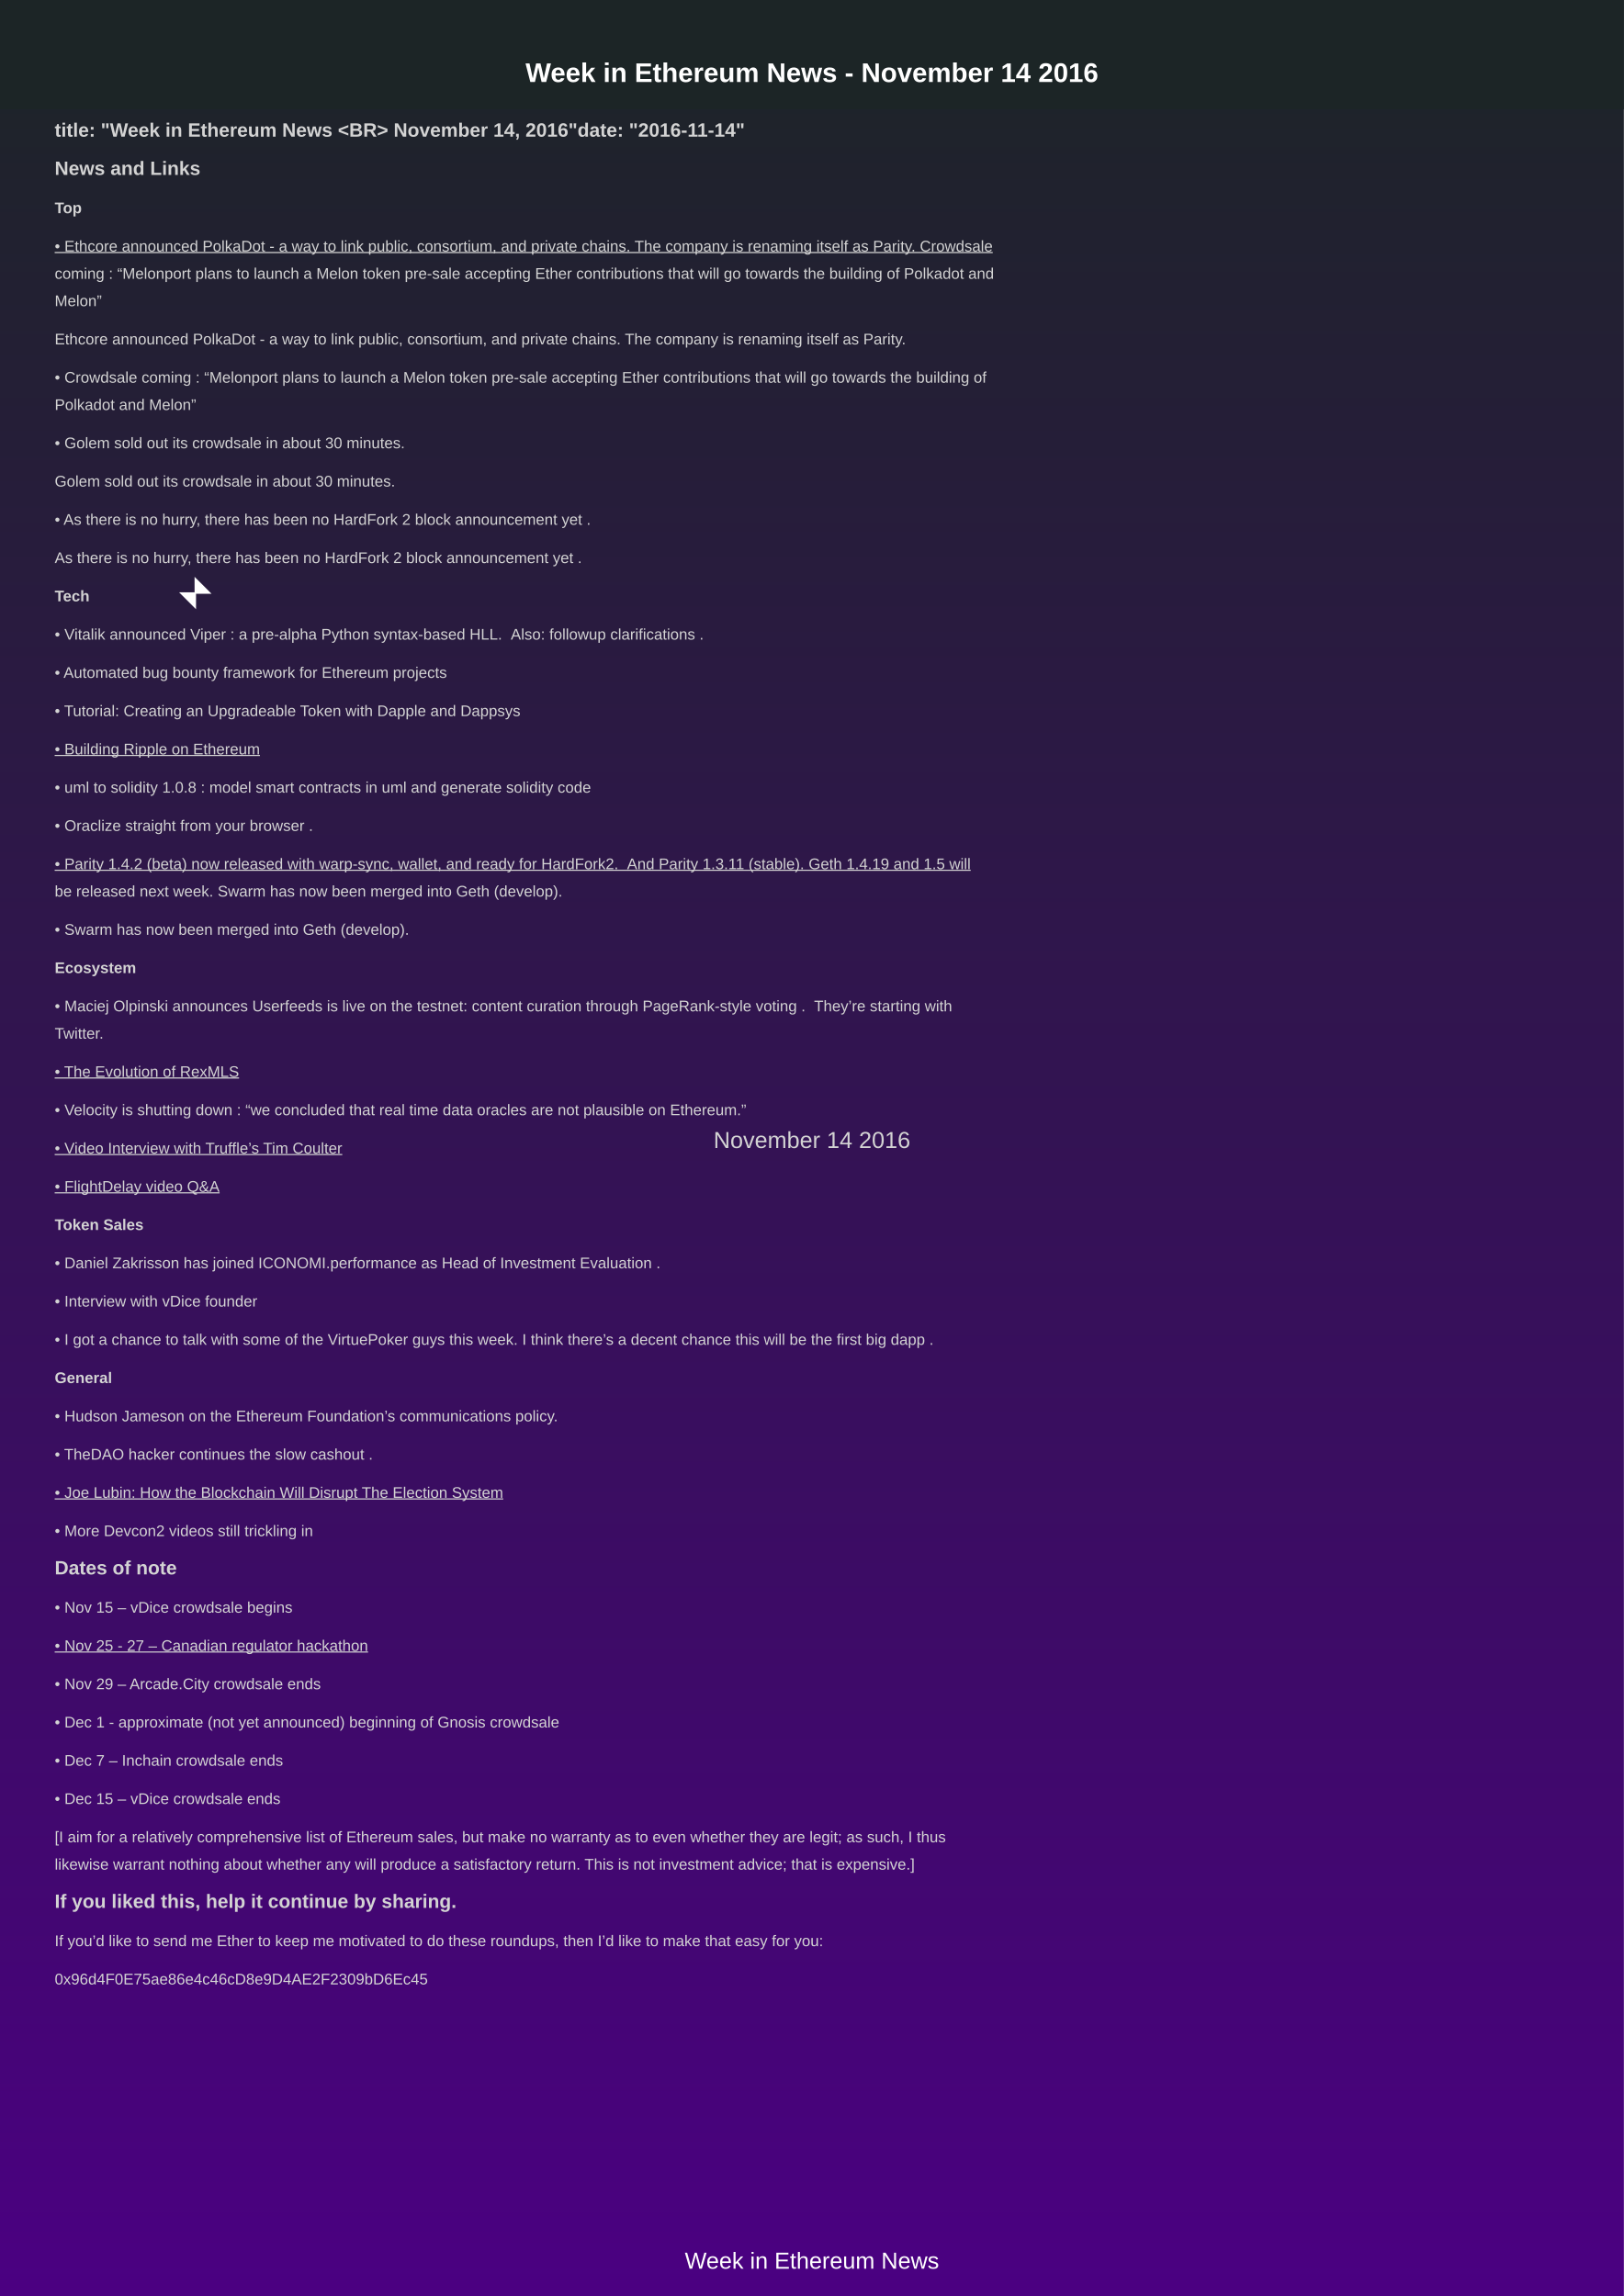
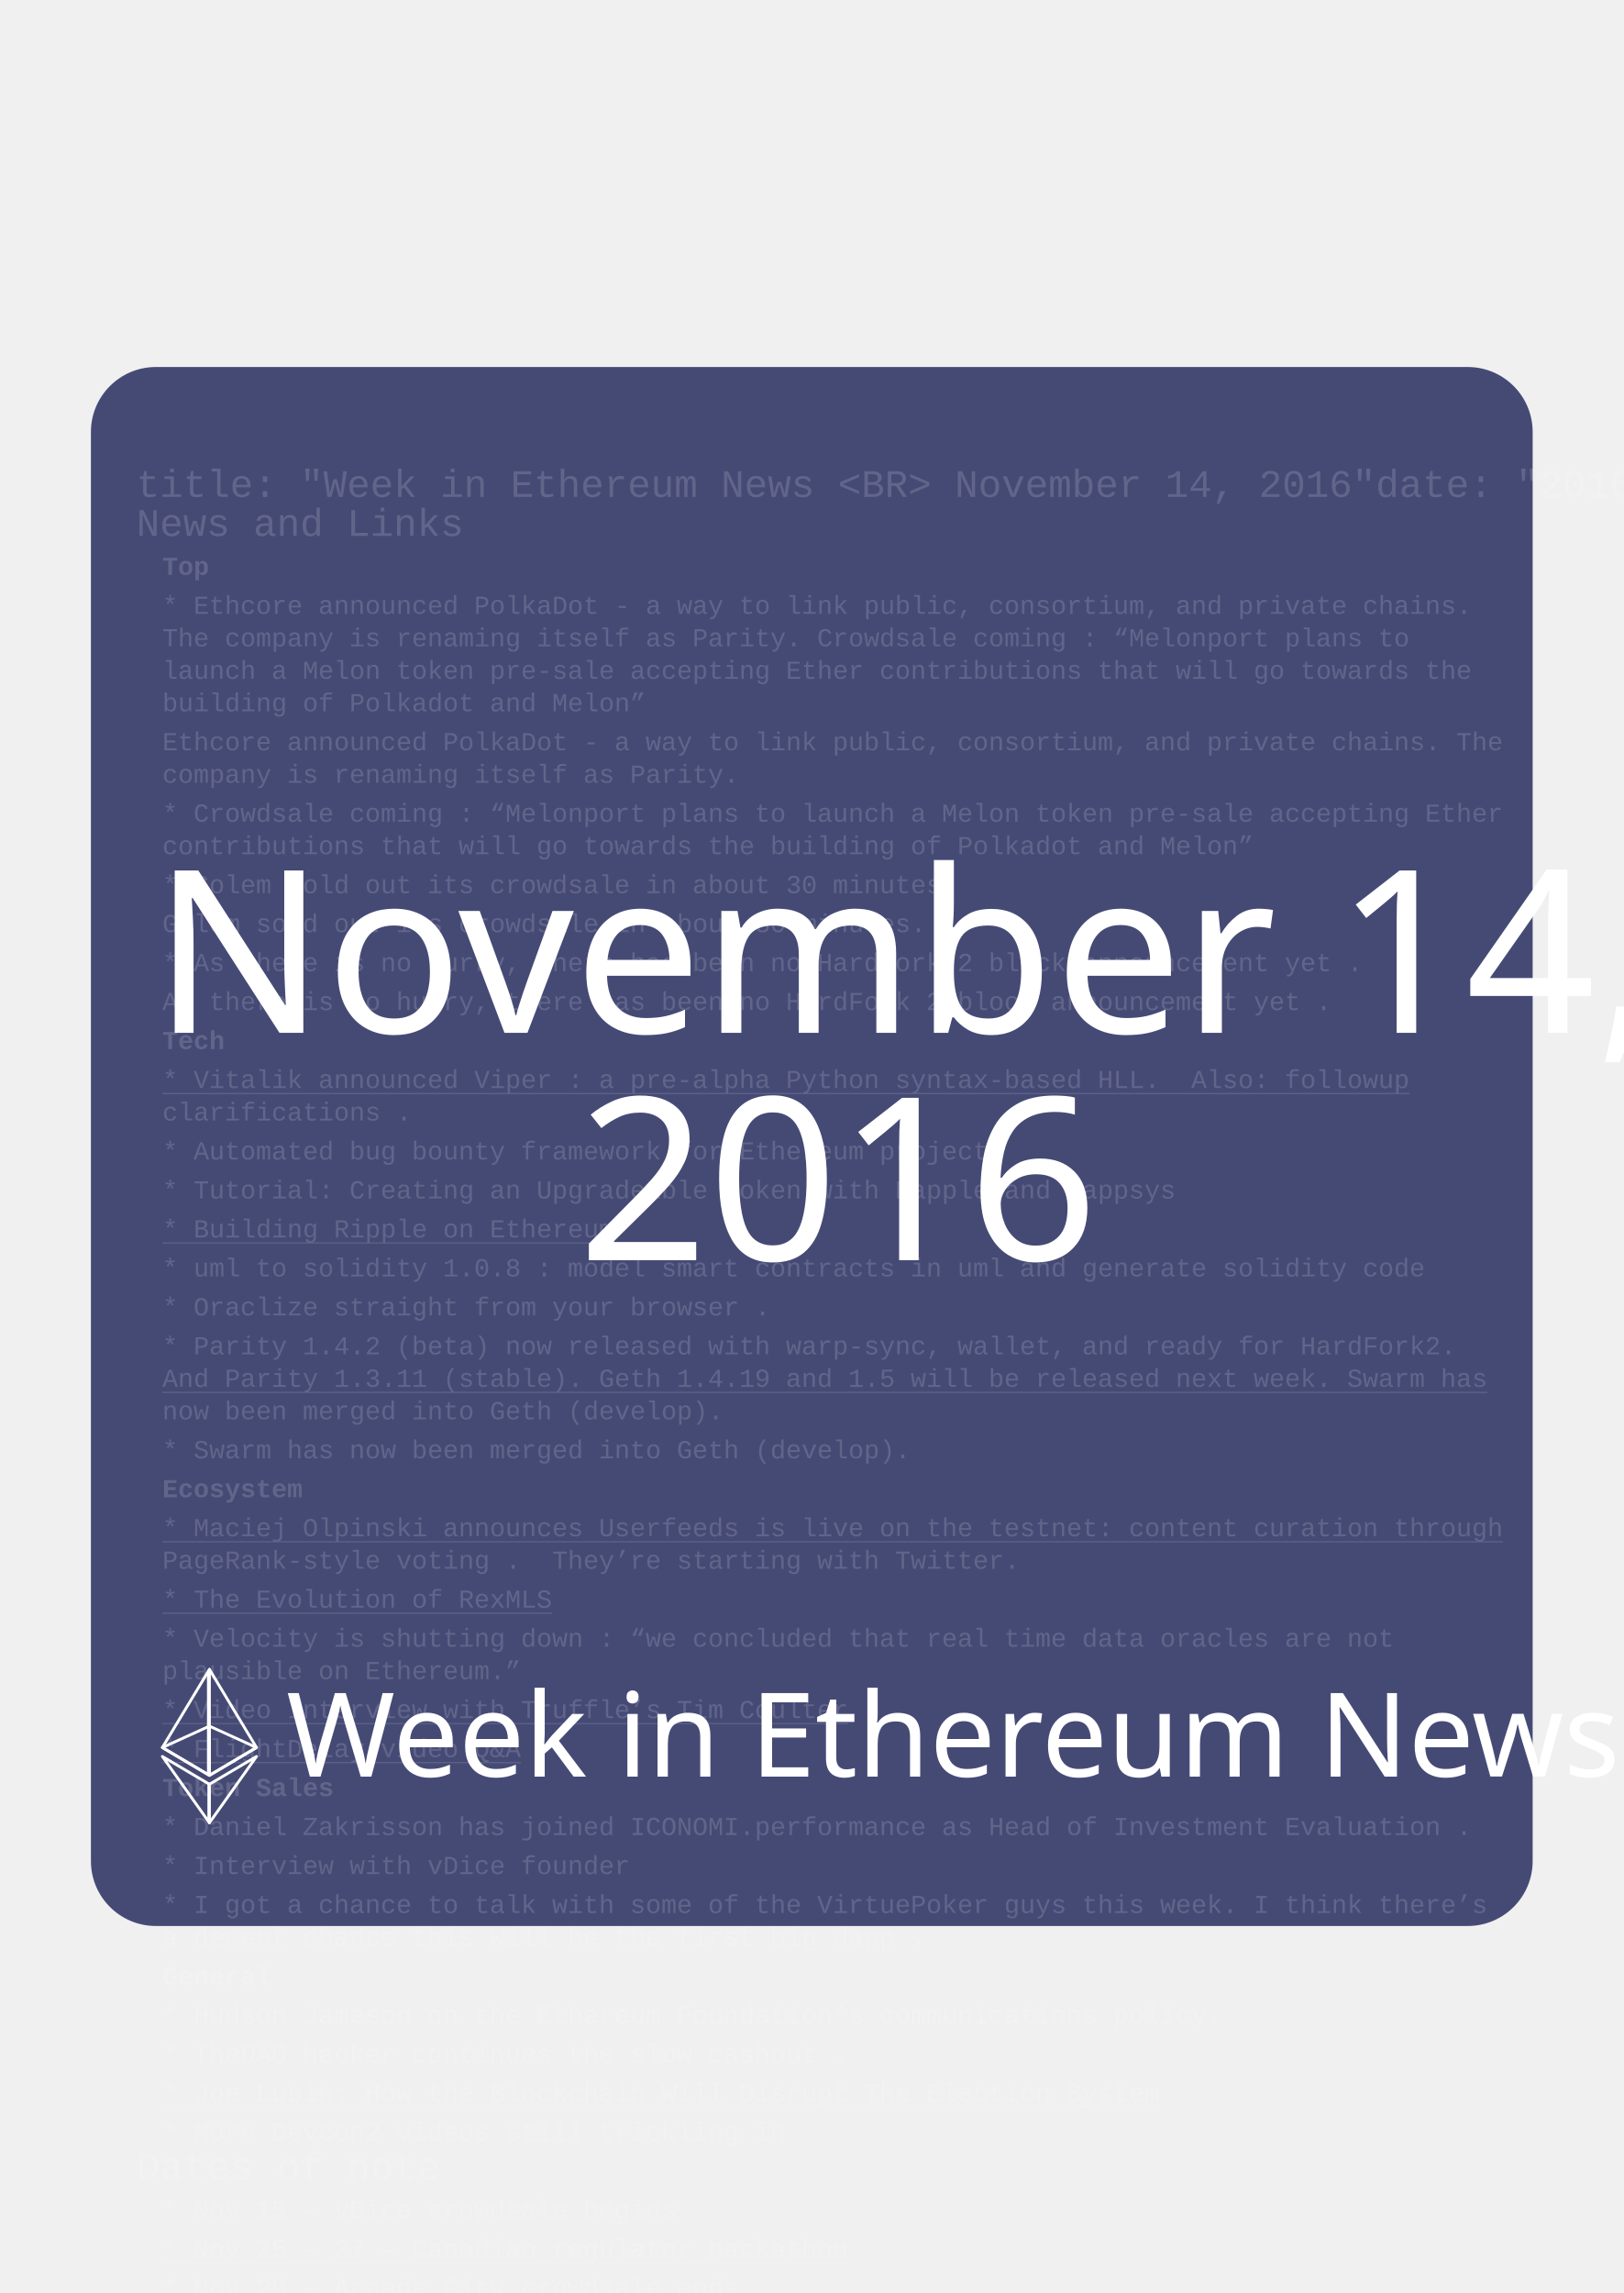
- <svg xmlns="http://www.w3.org/2000/svg" width="297mm" height="420mm">
-   <defs>
-     <linearGradient id="bgGradient" x1="0%" y1="0%" x2="0%" y2="100%">
-       <stop offset="0%" style="stop-color:#1c2526;stop-opacity:1" />
-       <stop offset="100%" style="stop-color:#4b0082;stop-opacity:1" />
-     </linearGradient>
-   </defs>
-   <rect width="100%" height="100%" fill="url(#bgGradient)" />
-   <rect x="0" y="0" width="100%" height="20mm" fill="#1c2526" />
-   <text x="50%" y="15mm" font-size="14pt" text-anchor="middle" font-family="Arial" fill="#ffffff" font-weight="bold">Week in Ethereum News - November 14 2016</text>
-   <text x="50%" y="210mm" font-size="12pt" text-anchor="middle" font-family="Arial" fill="#d3d3d3">November 14 2016</text>
-   <text x="10mm" y="25mm" font-size="10pt" font-family="Arial" fill="#d3d3d3" font-weight="bold" text-decoration="none">title: "Week in Ethereum News &lt;BR&gt; November 14, 2016"
+ <svg xmlns="http://www.w3.org/2000/svg" id="week-in-ethereum-news" width="500" height="706" viewBox="0 0 500 500" fill="none">
+   <rect x="28" y="10" width="444" height="480" rx="20" fill="#454A75" />
+   <text x="42" y="50" font-size="12px" font-family="Courier New" fill="#ffffff" opacity="0.15" font-weight="normal" text-decoration="none">title: "Week in Ethereum News &lt;BR&gt; November 14, 2016"
date: "2016-11-14"</text>
-   <text x="10mm" y="32mm" font-size="10pt" font-family="Arial" fill="#d3d3d3" font-weight="bold" text-decoration="none">News and Links</text>
-   <text x="10mm" y="39mm" font-size="8pt" font-family="Arial" fill="#d3d3d3" font-weight="bold" text-decoration="none">Top</text>
-   <text x="10mm" y="46mm" font-size="8pt" font-family="Arial" fill="#d3d3d3" font-weight="normal" text-decoration="underline">• Ethcore announced PolkaDot - a way to link public, consortium, and private chains. The company is renaming itself as Parity. Crowdsale</text>
-   <text x="10mm" y="51mm" font-size="8pt" font-family="Arial" fill="#d3d3d3" font-weight="normal" text-decoration="none">coming : “Melonport plans to launch a Melon token pre-sale accepting Ether contributions that will go towards the building of Polkadot and</text>
-   <text x="10mm" y="56mm" font-size="8pt" font-family="Arial" fill="#d3d3d3" font-weight="normal" text-decoration="none">Melon”</text>
-   <text x="10mm" y="63mm" font-size="8pt" font-family="Arial" fill="#d3d3d3" font-weight="normal" text-decoration="none">Ethcore announced PolkaDot - a way to link public, consortium, and private chains. The company is renaming itself as Parity.</text>
-   <text x="10mm" y="70mm" font-size="8pt" font-family="Arial" fill="#d3d3d3" font-weight="normal" text-decoration="none">• Crowdsale coming : “Melonport plans to launch a Melon token pre-sale accepting Ether contributions that will go towards the building of</text>
-   <text x="10mm" y="75mm" font-size="8pt" font-family="Arial" fill="#d3d3d3" font-weight="normal" text-decoration="none">Polkadot and Melon”</text>
-   <text x="10mm" y="82mm" font-size="8pt" font-family="Arial" fill="#d3d3d3" font-weight="normal" text-decoration="none">• Golem sold out its crowdsale in about 30 minutes.</text>
-   <text x="10mm" y="89mm" font-size="8pt" font-family="Arial" fill="#d3d3d3" font-weight="normal" text-decoration="none">Golem sold out its crowdsale in about 30 minutes.</text>
-   <text x="10mm" y="96mm" font-size="8pt" font-family="Arial" fill="#d3d3d3" font-weight="normal" text-decoration="none">• As there is no hurry, there has been no HardFork 2 block announcement yet .</text>
-   <text x="10mm" y="103mm" font-size="8pt" font-family="Arial" fill="#d3d3d3" font-weight="normal" text-decoration="none">As there is no hurry, there has been no HardFork 2 block announcement yet .</text>
-   <text x="10mm" y="110mm" font-size="8pt" font-family="Arial" fill="#d3d3d3" font-weight="bold" text-decoration="none">Tech</text>
-   <text x="10mm" y="117mm" font-size="8pt" font-family="Arial" fill="#d3d3d3" font-weight="normal" text-decoration="none">• Vitalik announced Viper : a pre-alpha Python syntax-based HLL.  Also: followup clarifications .</text>
-   <text x="10mm" y="124mm" font-size="8pt" font-family="Arial" fill="#d3d3d3" font-weight="normal" text-decoration="none">• Automated bug bounty framework for Ethereum projects</text>
-   <text x="10mm" y="131mm" font-size="8pt" font-family="Arial" fill="#d3d3d3" font-weight="normal" text-decoration="none">• Tutorial: Creating an Upgradeable Token with Dapple and Dappsys</text>
-   <text x="10mm" y="138mm" font-size="8pt" font-family="Arial" fill="#d3d3d3" font-weight="normal" text-decoration="underline">• Building Ripple on Ethereum</text>
-   <text x="10mm" y="145mm" font-size="8pt" font-family="Arial" fill="#d3d3d3" font-weight="normal" text-decoration="none">• uml to solidity 1.0.8 : model smart contracts in uml and generate solidity code</text>
-   <text x="10mm" y="152mm" font-size="8pt" font-family="Arial" fill="#d3d3d3" font-weight="normal" text-decoration="none">• Oraclize straight from your browser .</text>
-   <text x="10mm" y="159mm" font-size="8pt" font-family="Arial" fill="#d3d3d3" font-weight="normal" text-decoration="underline">• Parity 1.4.2 (beta) now released with warp-sync, wallet, and ready for HardFork2.  And Parity 1.3.11 (stable). Geth 1.4.19 and 1.5 will</text>
-   <text x="10mm" y="164mm" font-size="8pt" font-family="Arial" fill="#d3d3d3" font-weight="normal" text-decoration="none">be released next week. Swarm has now been merged into Geth (develop).</text>
-   <text x="10mm" y="171mm" font-size="8pt" font-family="Arial" fill="#d3d3d3" font-weight="normal" text-decoration="none">• Swarm has now been merged into Geth (develop).</text>
-   <text x="10mm" y="178mm" font-size="8pt" font-family="Arial" fill="#d3d3d3" font-weight="bold" text-decoration="none">Ecosystem</text>
-   <text x="10mm" y="185mm" font-size="8pt" font-family="Arial" fill="#d3d3d3" font-weight="normal" text-decoration="none">• Maciej Olpinski announces Userfeeds is live on the testnet: content curation through PageRank-style voting .  They’re starting with</text>
-   <text x="10mm" y="190mm" font-size="8pt" font-family="Arial" fill="#d3d3d3" font-weight="normal" text-decoration="none">Twitter.</text>
-   <text x="10mm" y="197mm" font-size="8pt" font-family="Arial" fill="#d3d3d3" font-weight="normal" text-decoration="underline">• The Evolution of RexMLS</text>
-   <text x="10mm" y="204mm" font-size="8pt" font-family="Arial" fill="#d3d3d3" font-weight="normal" text-decoration="none">• Velocity is shutting down : “we concluded that real time data oracles are not plausible on Ethereum.”</text>
-   <text x="10mm" y="211mm" font-size="8pt" font-family="Arial" fill="#d3d3d3" font-weight="normal" text-decoration="underline">• Video Interview with Truffle’s Tim Coulter</text>
-   <text x="10mm" y="218mm" font-size="8pt" font-family="Arial" fill="#d3d3d3" font-weight="normal" text-decoration="underline">• FlightDelay video Q&amp;A</text>
-   <text x="10mm" y="225mm" font-size="8pt" font-family="Arial" fill="#d3d3d3" font-weight="bold" text-decoration="none">Token Sales</text>
-   <text x="10mm" y="232mm" font-size="8pt" font-family="Arial" fill="#d3d3d3" font-weight="normal" text-decoration="none">• Daniel Zakrisson has joined ICONOMI.performance as Head of Investment Evaluation .</text>
-   <text x="10mm" y="239mm" font-size="8pt" font-family="Arial" fill="#d3d3d3" font-weight="normal" text-decoration="none">• Interview with vDice founder</text>
-   <text x="10mm" y="246mm" font-size="8pt" font-family="Arial" fill="#d3d3d3" font-weight="normal" text-decoration="none">• I got a chance to talk with some of the VirtuePoker guys this week. I think there’s a decent chance this will be the first big dapp .</text>
-   <text x="10mm" y="253mm" font-size="8pt" font-family="Arial" fill="#d3d3d3" font-weight="bold" text-decoration="none">General</text>
-   <text x="10mm" y="260mm" font-size="8pt" font-family="Arial" fill="#d3d3d3" font-weight="normal" text-decoration="none">• Hudson Jameson on the Ethereum Foundation’s communications policy.</text>
-   <text x="10mm" y="267mm" font-size="8pt" font-family="Arial" fill="#d3d3d3" font-weight="normal" text-decoration="none">• TheDAO hacker continues the slow cashout .</text>
-   <text x="10mm" y="274mm" font-size="8pt" font-family="Arial" fill="#d3d3d3" font-weight="normal" text-decoration="underline">• Joe Lubin: How the Blockchain Will Disrupt The Election System</text>
-   <text x="10mm" y="281mm" font-size="8pt" font-family="Arial" fill="#d3d3d3" font-weight="normal" text-decoration="none">• More Devcon2 videos still trickling in</text>
-   <text x="10mm" y="288mm" font-size="10pt" font-family="Arial" fill="#d3d3d3" font-weight="bold" text-decoration="none">Dates of note</text>
-   <text x="10mm" y="295mm" font-size="8pt" font-family="Arial" fill="#d3d3d3" font-weight="normal" text-decoration="none">• Nov 15 – vDice crowdsale begins</text>
-   <text x="10mm" y="302mm" font-size="8pt" font-family="Arial" fill="#d3d3d3" font-weight="normal" text-decoration="underline">• Nov 25 - 27 – Canadian regulator hackathon</text>
-   <text x="10mm" y="309mm" font-size="8pt" font-family="Arial" fill="#d3d3d3" font-weight="normal" text-decoration="none">• Nov 29 – Arcade.City crowdsale ends</text>
-   <text x="10mm" y="316mm" font-size="8pt" font-family="Arial" fill="#d3d3d3" font-weight="normal" text-decoration="none">• Dec 1 - approximate (not yet announced) beginning of Gnosis crowdsale</text>
-   <text x="10mm" y="323mm" font-size="8pt" font-family="Arial" fill="#d3d3d3" font-weight="normal" text-decoration="none">• Dec 7 – Inchain crowdsale ends</text>
-   <text x="10mm" y="330mm" font-size="8pt" font-family="Arial" fill="#d3d3d3" font-weight="normal" text-decoration="none">• Dec 15 – vDice crowdsale ends</text>
-   <text x="10mm" y="337mm" font-size="8pt" font-family="Arial" fill="#d3d3d3" font-weight="normal" text-decoration="none">[I aim for a relatively comprehensive list of Ethereum sales, but make no warranty as to even whether they are legit; as such, I thus</text>
-   <text x="10mm" y="342mm" font-size="8pt" font-family="Arial" fill="#d3d3d3" font-weight="normal" text-decoration="none">likewise warrant nothing about whether any will produce a satisfactory return. This is not investment advice; that is expensive.]</text>
-   <text x="10mm" y="349mm" font-size="10pt" font-family="Arial" fill="#d3d3d3" font-weight="bold" text-decoration="none">If you liked this, help it continue by sharing.</text>
-   <text x="10mm" y="356mm" font-size="8pt" font-family="Arial" fill="#d3d3d3" font-weight="normal" text-decoration="none">If you’d like to send me Ether to keep me motivated to do these roundups, then I’d like to make that easy for you:</text>
-   <text x="10mm" y="363mm" font-size="8pt" font-family="Arial" fill="#d3d3d3" font-weight="normal" text-decoration="none">0x96d4F0E75ae86e4c46cD8e9D4AE2F2309bD6Ec45</text>
-   <g transform="translate(135, 400) scale(0.5)">
-     <polygon points="0,0 20,20 -20,20 0,40" fill="#ffffff" stroke="#ffffff" stroke-width="2" />
-   </g>
-   <text x="50%" y="415mm" font-size="12pt" text-anchor="middle" font-family="Arial" fill="#ffffff">Week in Ethereum News</text>
+   <text x="42" y="62" font-size="12px" font-family="Courier New" fill="#ffffff" opacity="0.15" font-weight="normal" text-decoration="none">News and Links</text>
+   <text x="50" y="74" font-size="8px" font-family="Courier New" fill="#ffffff" opacity="0.15" font-weight="bold" text-decoration="none">Top</text>
+   <text x="50" y="86" font-size="8px" font-family="Courier New" fill="#ffffff" opacity="0.15" font-weight="normal" text-decoration="none">* Ethcore announced PolkaDot - a way to link public, consortium, and private chains.</text>
+   <text x="50" y="96" font-size="8px" font-family="Courier New" fill="#ffffff" opacity="0.15" font-weight="normal" text-decoration="none">The company is renaming itself as Parity. Crowdsale coming : “Melonport plans to</text>
+   <text x="50" y="106" font-size="8px" font-family="Courier New" fill="#ffffff" opacity="0.15" font-weight="normal" text-decoration="none">launch a Melon token pre-sale accepting Ether contributions that will go towards the</text>
+   <text x="50" y="116" font-size="8px" font-family="Courier New" fill="#ffffff" opacity="0.15" font-weight="normal" text-decoration="none">building of Polkadot and Melon”</text>
+   <text x="50" y="128" font-size="8px" font-family="Courier New" fill="#ffffff" opacity="0.15" font-weight="normal" text-decoration="none">Ethcore announced PolkaDot - a way to link public, consortium, and private chains. The</text>
+   <text x="50" y="138" font-size="8px" font-family="Courier New" fill="#ffffff" opacity="0.15" font-weight="normal" text-decoration="none">company is renaming itself as Parity.</text>
+   <text x="50" y="150" font-size="8px" font-family="Courier New" fill="#ffffff" opacity="0.15" font-weight="normal" text-decoration="none">* Crowdsale coming : “Melonport plans to launch a Melon token pre-sale accepting Ether</text>
+   <text x="50" y="160" font-size="8px" font-family="Courier New" fill="#ffffff" opacity="0.15" font-weight="normal" text-decoration="none">contributions that will go towards the building of Polkadot and Melon”</text>
+   <text x="50" y="172" font-size="8px" font-family="Courier New" fill="#ffffff" opacity="0.15" font-weight="normal" text-decoration="none">* Golem sold out its crowdsale in about 30 minutes.</text>
+   <text x="50" y="184" font-size="8px" font-family="Courier New" fill="#ffffff" opacity="0.15" font-weight="normal" text-decoration="none">Golem sold out its crowdsale in about 30 minutes.</text>
+   <text x="50" y="196" font-size="8px" font-family="Courier New" fill="#ffffff" opacity="0.15" font-weight="normal" text-decoration="none">* As there is no hurry, there has been no HardFork 2 block announcement yet .</text>
+   <text x="50" y="208" font-size="8px" font-family="Courier New" fill="#ffffff" opacity="0.15" font-weight="normal" text-decoration="none">As there is no hurry, there has been no HardFork 2 block announcement yet .</text>
+   <text x="50" y="220" font-size="8px" font-family="Courier New" fill="#ffffff" opacity="0.15" font-weight="bold" text-decoration="none">Tech</text>
+   <text x="50" y="232" font-size="8px" font-family="Courier New" fill="#ffffff" opacity="0.15" font-weight="normal" text-decoration="underline">* Vitalik announced Viper : a pre-alpha Python syntax-based HLL.  Also: followup</text>
+   <text x="50" y="242" font-size="8px" font-family="Courier New" fill="#ffffff" opacity="0.15" font-weight="normal" text-decoration="none">clarifications .</text>
+   <text x="50" y="254" font-size="8px" font-family="Courier New" fill="#ffffff" opacity="0.15" font-weight="normal" text-decoration="none">* Automated bug bounty framework for Ethereum projects</text>
+   <text x="50" y="266" font-size="8px" font-family="Courier New" fill="#ffffff" opacity="0.15" font-weight="normal" text-decoration="none">* Tutorial: Creating an Upgradeable Token with Dapple and Dappsys</text>
+   <text x="50" y="278" font-size="8px" font-family="Courier New" fill="#ffffff" opacity="0.15" font-weight="normal" text-decoration="underline">* Building Ripple on Ethereum</text>
+   <text x="50" y="290" font-size="8px" font-family="Courier New" fill="#ffffff" opacity="0.15" font-weight="normal" text-decoration="none">* uml to solidity 1.0.8 : model smart contracts in uml and generate solidity code</text>
+   <text x="50" y="302" font-size="8px" font-family="Courier New" fill="#ffffff" opacity="0.15" font-weight="normal" text-decoration="none">* Oraclize straight from your browser .</text>
+   <text x="50" y="314" font-size="8px" font-family="Courier New" fill="#ffffff" opacity="0.15" font-weight="normal" text-decoration="none">* Parity 1.4.2 (beta) now released with warp-sync, wallet, and ready for HardFork2.</text>
+   <text x="50" y="324" font-size="8px" font-family="Courier New" fill="#ffffff" opacity="0.15" font-weight="normal" text-decoration="underline">And Parity 1.3.11 (stable). Geth 1.4.19 and 1.5 will be released next week. Swarm has</text>
+   <text x="50" y="334" font-size="8px" font-family="Courier New" fill="#ffffff" opacity="0.15" font-weight="normal" text-decoration="none">now been merged into Geth (develop).</text>
+   <text x="50" y="346" font-size="8px" font-family="Courier New" fill="#ffffff" opacity="0.15" font-weight="normal" text-decoration="none">* Swarm has now been merged into Geth (develop).</text>
+   <text x="50" y="358" font-size="8px" font-family="Courier New" fill="#ffffff" opacity="0.15" font-weight="bold" text-decoration="none">Ecosystem</text>
+   <text x="50" y="370" font-size="8px" font-family="Courier New" fill="#ffffff" opacity="0.15" font-weight="normal" text-decoration="underline">* Maciej Olpinski announces Userfeeds is live on the testnet: content curation through</text>
+   <text x="50" y="380" font-size="8px" font-family="Courier New" fill="#ffffff" opacity="0.15" font-weight="normal" text-decoration="none">PageRank-style voting .  They’re starting with Twitter.</text>
+   <text x="50" y="392" font-size="8px" font-family="Courier New" fill="#ffffff" opacity="0.15" font-weight="normal" text-decoration="underline">* The Evolution of RexMLS</text>
+   <text x="50" y="404" font-size="8px" font-family="Courier New" fill="#ffffff" opacity="0.15" font-weight="normal" text-decoration="none">* Velocity is shutting down : “we concluded that real time data oracles are not</text>
+   <text x="50" y="414" font-size="8px" font-family="Courier New" fill="#ffffff" opacity="0.15" font-weight="normal" text-decoration="none">plausible on Ethereum.”</text>
+   <text x="50" y="426" font-size="8px" font-family="Courier New" fill="#ffffff" opacity="0.15" font-weight="normal" text-decoration="underline">* Video Interview with Truffle’s Tim Coulter</text>
+   <text x="50" y="438" font-size="8px" font-family="Courier New" fill="#ffffff" opacity="0.15" font-weight="normal" text-decoration="underline">* FlightDelay video Q&amp;A</text>
+   <text x="50" y="450" font-size="8px" font-family="Courier New" fill="#ffffff" opacity="0.15" font-weight="bold" text-decoration="none">Token Sales</text>
+   <text x="50" y="462" font-size="8px" font-family="Courier New" fill="#ffffff" opacity="0.15" font-weight="normal" text-decoration="none">* Daniel Zakrisson has joined ICONOMI.performance as Head of Investment Evaluation .</text>
+   <text x="50" y="474" font-size="8px" font-family="Courier New" fill="#ffffff" opacity="0.15" font-weight="normal" text-decoration="none">* Interview with vDice founder</text>
+   <text x="50" y="486" font-size="8px" font-family="Courier New" fill="#ffffff" opacity="0.15" font-weight="normal" text-decoration="none">* I got a chance to talk with some of the VirtuePoker guys this week. I think there’s</text>
+   <text x="50" y="496" font-size="8px" font-family="Courier New" fill="#ffffff" opacity="0.15" font-weight="normal" text-decoration="none">a decent chance this will be the first big dapp .</text>
+   <text x="50" y="508" font-size="8px" font-family="Courier New" fill="#ffffff" opacity="0.15" font-weight="bold" text-decoration="none">General</text>
+   <text x="50" y="520" font-size="8px" font-family="Courier New" fill="#ffffff" opacity="0.15" font-weight="normal" text-decoration="none">* Hudson Jameson on the Ethereum Foundation’s communications policy.</text>
+   <text x="50" y="532" font-size="8px" font-family="Courier New" fill="#ffffff" opacity="0.15" font-weight="normal" text-decoration="none">* TheDAO hacker continues the slow cashout .</text>
+   <text x="50" y="544" font-size="8px" font-family="Courier New" fill="#ffffff" opacity="0.15" font-weight="normal" text-decoration="underline">* Joe Lubin: How the Blockchain Will Disrupt The Election System</text>
+   <text x="50" y="556" font-size="8px" font-family="Courier New" fill="#ffffff" opacity="0.15" font-weight="normal" text-decoration="none">* More Devcon2 videos still trickling in</text>
+   <text x="42" y="568" font-size="12px" font-family="Courier New" fill="#ffffff" opacity="0.15" font-weight="normal" text-decoration="none">Dates of note</text>
+   <text x="50" y="580" font-size="8px" font-family="Courier New" fill="#ffffff" opacity="0.15" font-weight="normal" text-decoration="none">* Nov 15 – vDice crowdsale begins</text>
+   <text x="50" y="592" font-size="8px" font-family="Courier New" fill="#ffffff" opacity="0.15" font-weight="normal" text-decoration="underline">* Nov 25 - 27 – Canadian regulator hackathon</text>
+   <text x="50" y="604" font-size="8px" font-family="Courier New" fill="#ffffff" opacity="0.15" font-weight="normal" text-decoration="none">* Nov 29 – Arcade.City crowdsale ends</text>
+   <text x="50" y="616" font-size="8px" font-family="Courier New" fill="#ffffff" opacity="0.15" font-weight="normal" text-decoration="none">* Dec 1 - approximate (not yet announced) beginning of Gnosis crowdsale</text>
+   <text x="50" y="628" font-size="8px" font-family="Courier New" fill="#ffffff" opacity="0.15" font-weight="normal" text-decoration="none">* Dec 7 – Inchain crowdsale ends</text>
+   <text x="50" y="640" font-size="8px" font-family="Courier New" fill="#ffffff" opacity="0.15" font-weight="normal" text-decoration="none">* Dec 15 – vDice crowdsale ends</text>
+   <text x="50" y="652" font-size="8px" font-family="Courier New" fill="#ffffff" opacity="0.15" font-weight="normal" text-decoration="none">[I aim for a relatively comprehensive list of Ethereum sales, but make no warranty as</text>
+   <text x="50" y="662" font-size="8px" font-family="Courier New" fill="#ffffff" opacity="0.15" font-weight="normal" text-decoration="none">to even whether they are legit; as such, I thus likewise warrant nothing about whether</text>
+   <text x="50" y="672" font-size="8px" font-family="Courier New" fill="#ffffff" opacity="0.15" font-weight="normal" text-decoration="none">any will produce a satisfactory return. This is not investment advice; that is</text>
+   <text x="50" y="682" font-size="8px" font-family="Courier New" fill="#ffffff" opacity="0.15" font-weight="normal" text-decoration="none">expensive.]</text>
+   <text x="42" y="694" font-size="12px" font-family="Courier New" fill="#ffffff" opacity="0.15" font-weight="normal" text-decoration="none">If you liked this, help it continue by sharing.</text>
+   <text x="50" y="706" font-size="8px" font-family="Courier New" fill="#ffffff" opacity="0.15" font-weight="normal" text-decoration="none">If you’d like to send me Ether to keep me motivated to do these roundups, then I’d</text>
+   <text x="50" y="716" font-size="8px" font-family="Courier New" fill="#ffffff" opacity="0.15" font-weight="normal" text-decoration="none">like to make that easy for you:</text>
+   <text x="50" y="728" font-size="8px" font-family="Courier New" fill="#ffffff" opacity="0.15" font-weight="normal" text-decoration="none">0x96d4F0E75ae86e4c46cD8e9D4AE2F2309bD6Ec45</text>
+   <text fill="#ffffff" font-family="Calibri" font-size="70" font-weight="300">
+     <tspan x="47.009" y="215">November 14,</tspan>
+     <tspan x="177.989" y="285">2016</tspan>
+   </text>
+   <path d="m64.496 411-.317 1.076v31.228l.317.316 14.495-8.568L64.496 411Z" stroke="#fff" stroke-width=".866" stroke-linecap="round" stroke-linejoin="round" />
+   <path d="M64.496 411 50 435.052l14.496 8.568V411Zm0 35.365-.179.218v11.124l.179.521L79 437.801l-14.504 8.564Z" stroke="#fff" stroke-width=".866" stroke-linecap="round" stroke-linejoin="round" />
+   <path d="M64.496 458.228v-11.863L50 437.801l14.496 20.427Zm0-14.608 14.495-8.568-14.495-6.589v15.157ZM50 435.052l14.496 8.568v-15.157L50 435.052Z" stroke="#fff" stroke-width=".866" stroke-linecap="round" stroke-linejoin="round" />
+   <text fill="#ffffff" font-family="Calibri" font-size="36" x="88.195" y="444">Week in Ethereum News</text>
+   <style>
+       .wienText {font-family: "Courier New"; fill: white; opacity: .15;}
+       .h2 {font-size: 12px;}
+       .h3 {font-size: 10px;}
+       .tiny {font-size: 8px;}
+       .link {text-decoration: underline;}
+     </style>
</svg>
